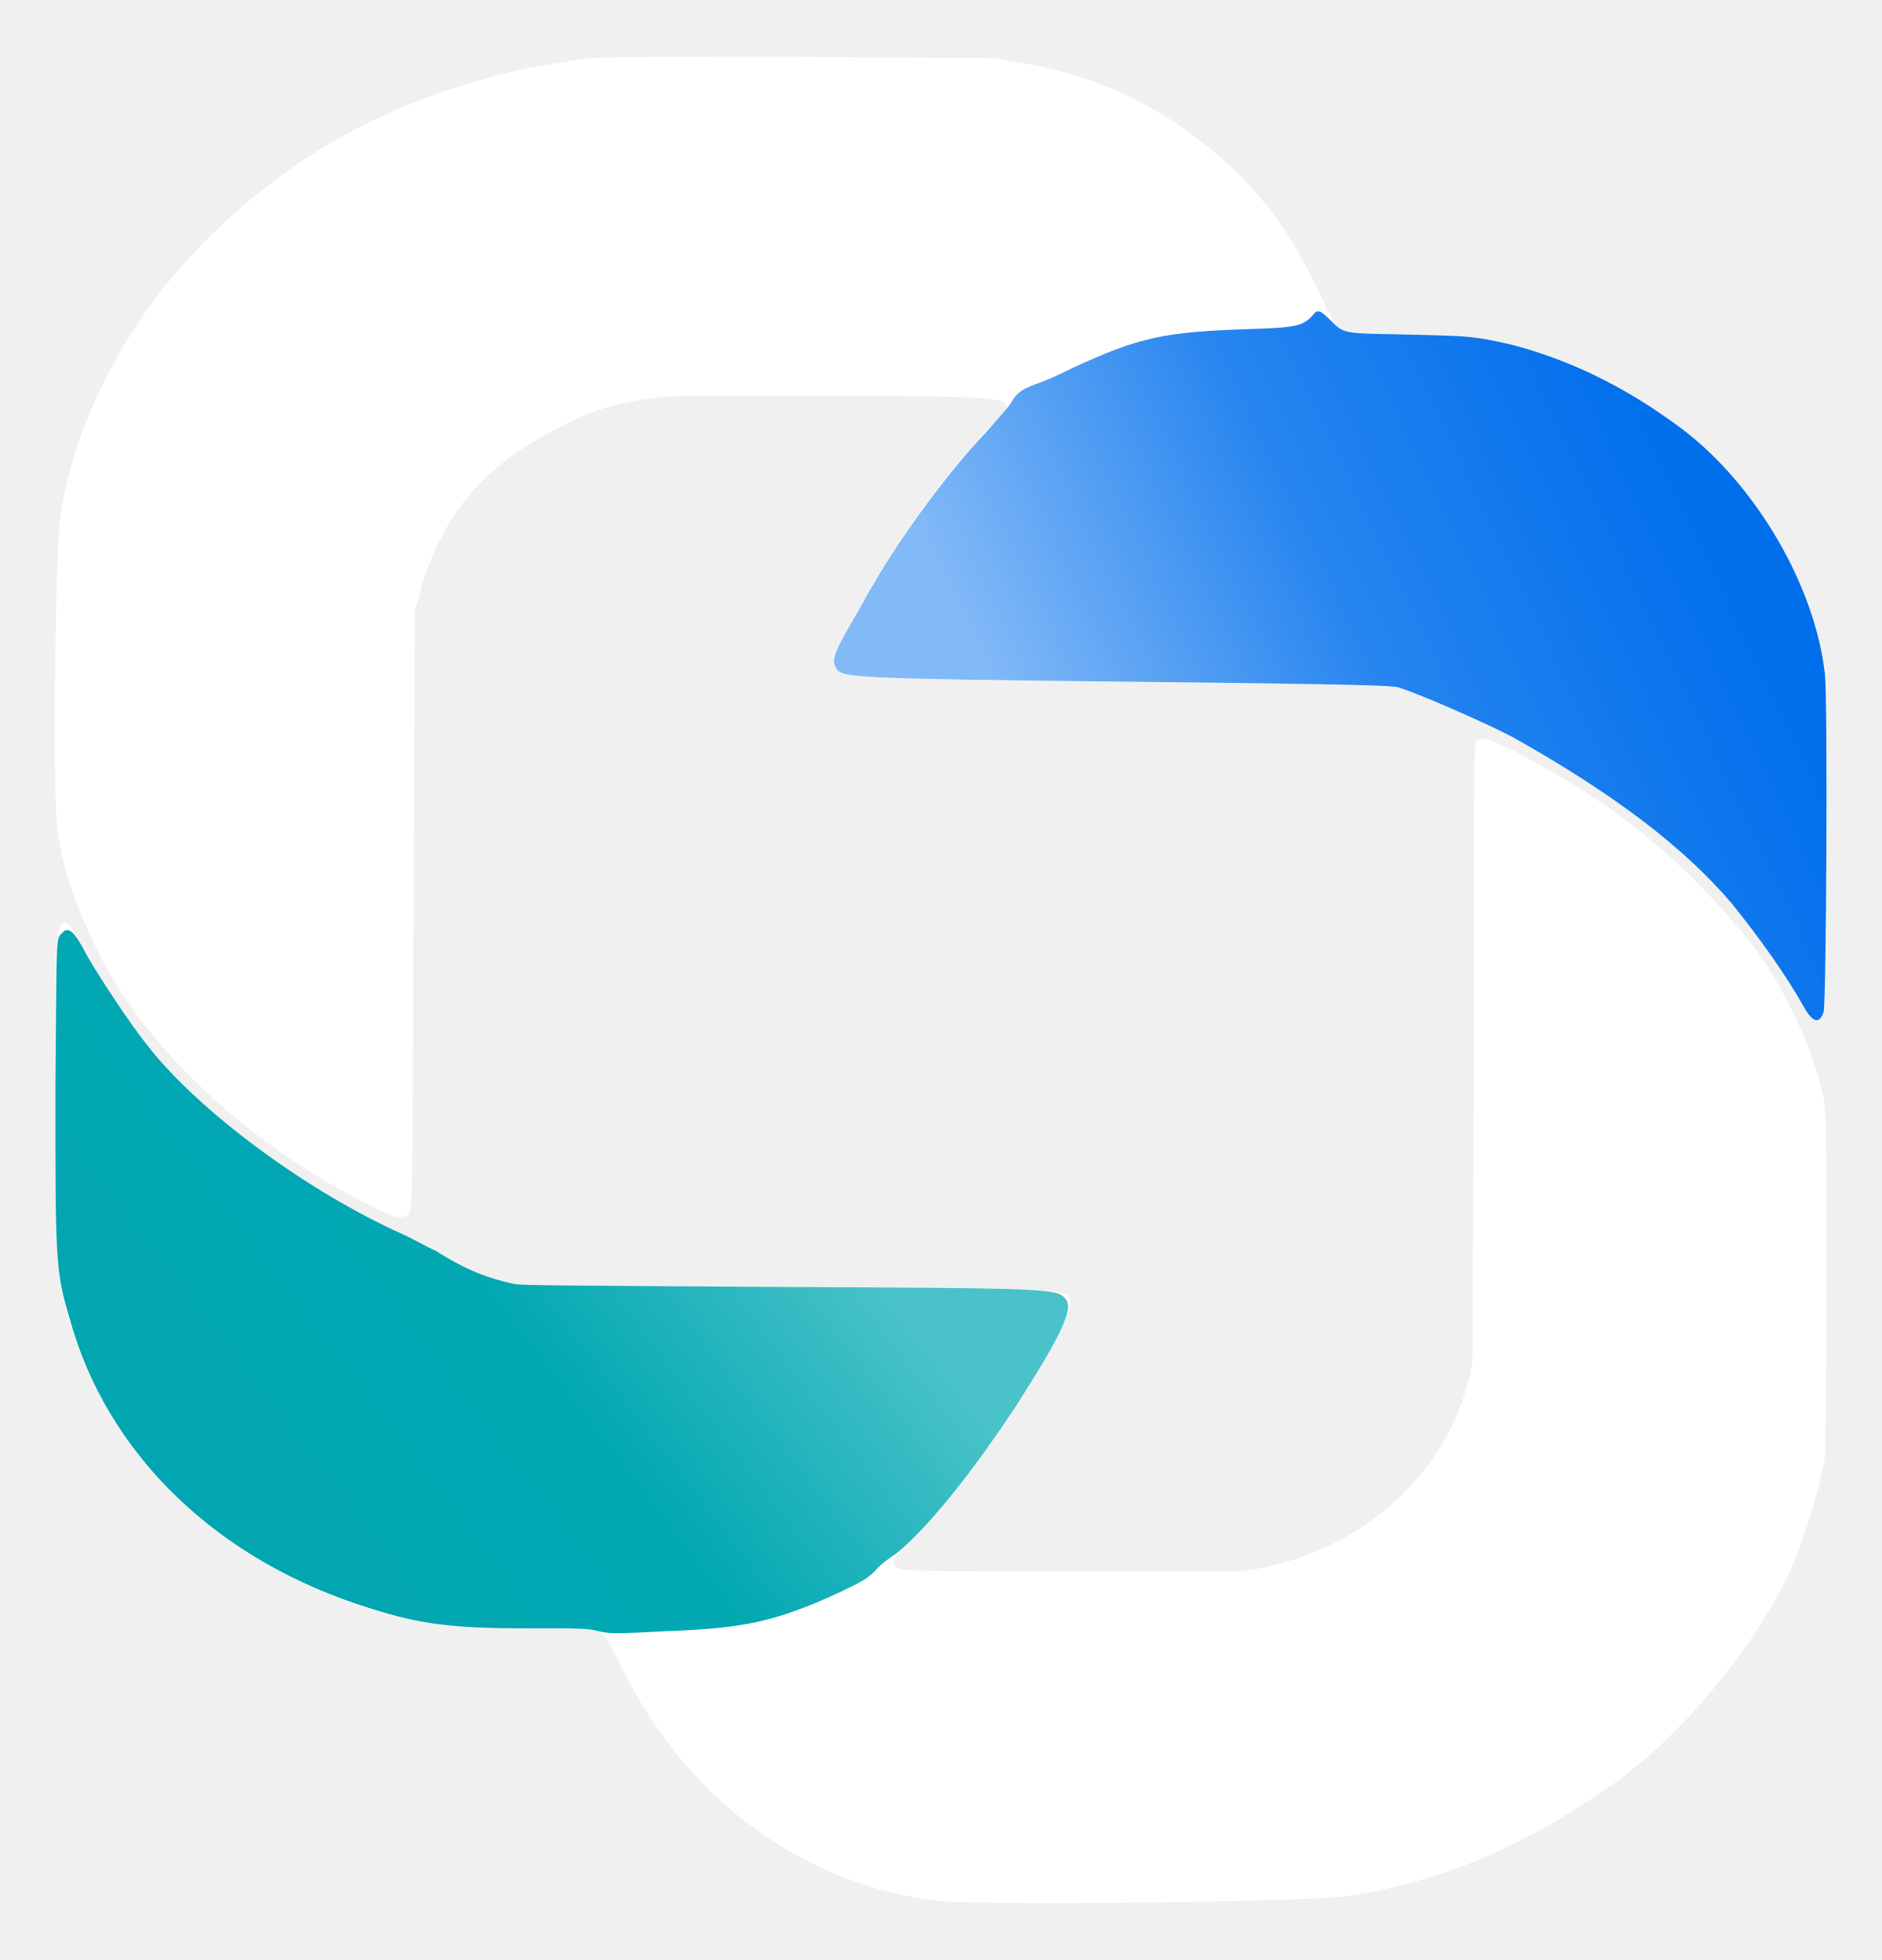
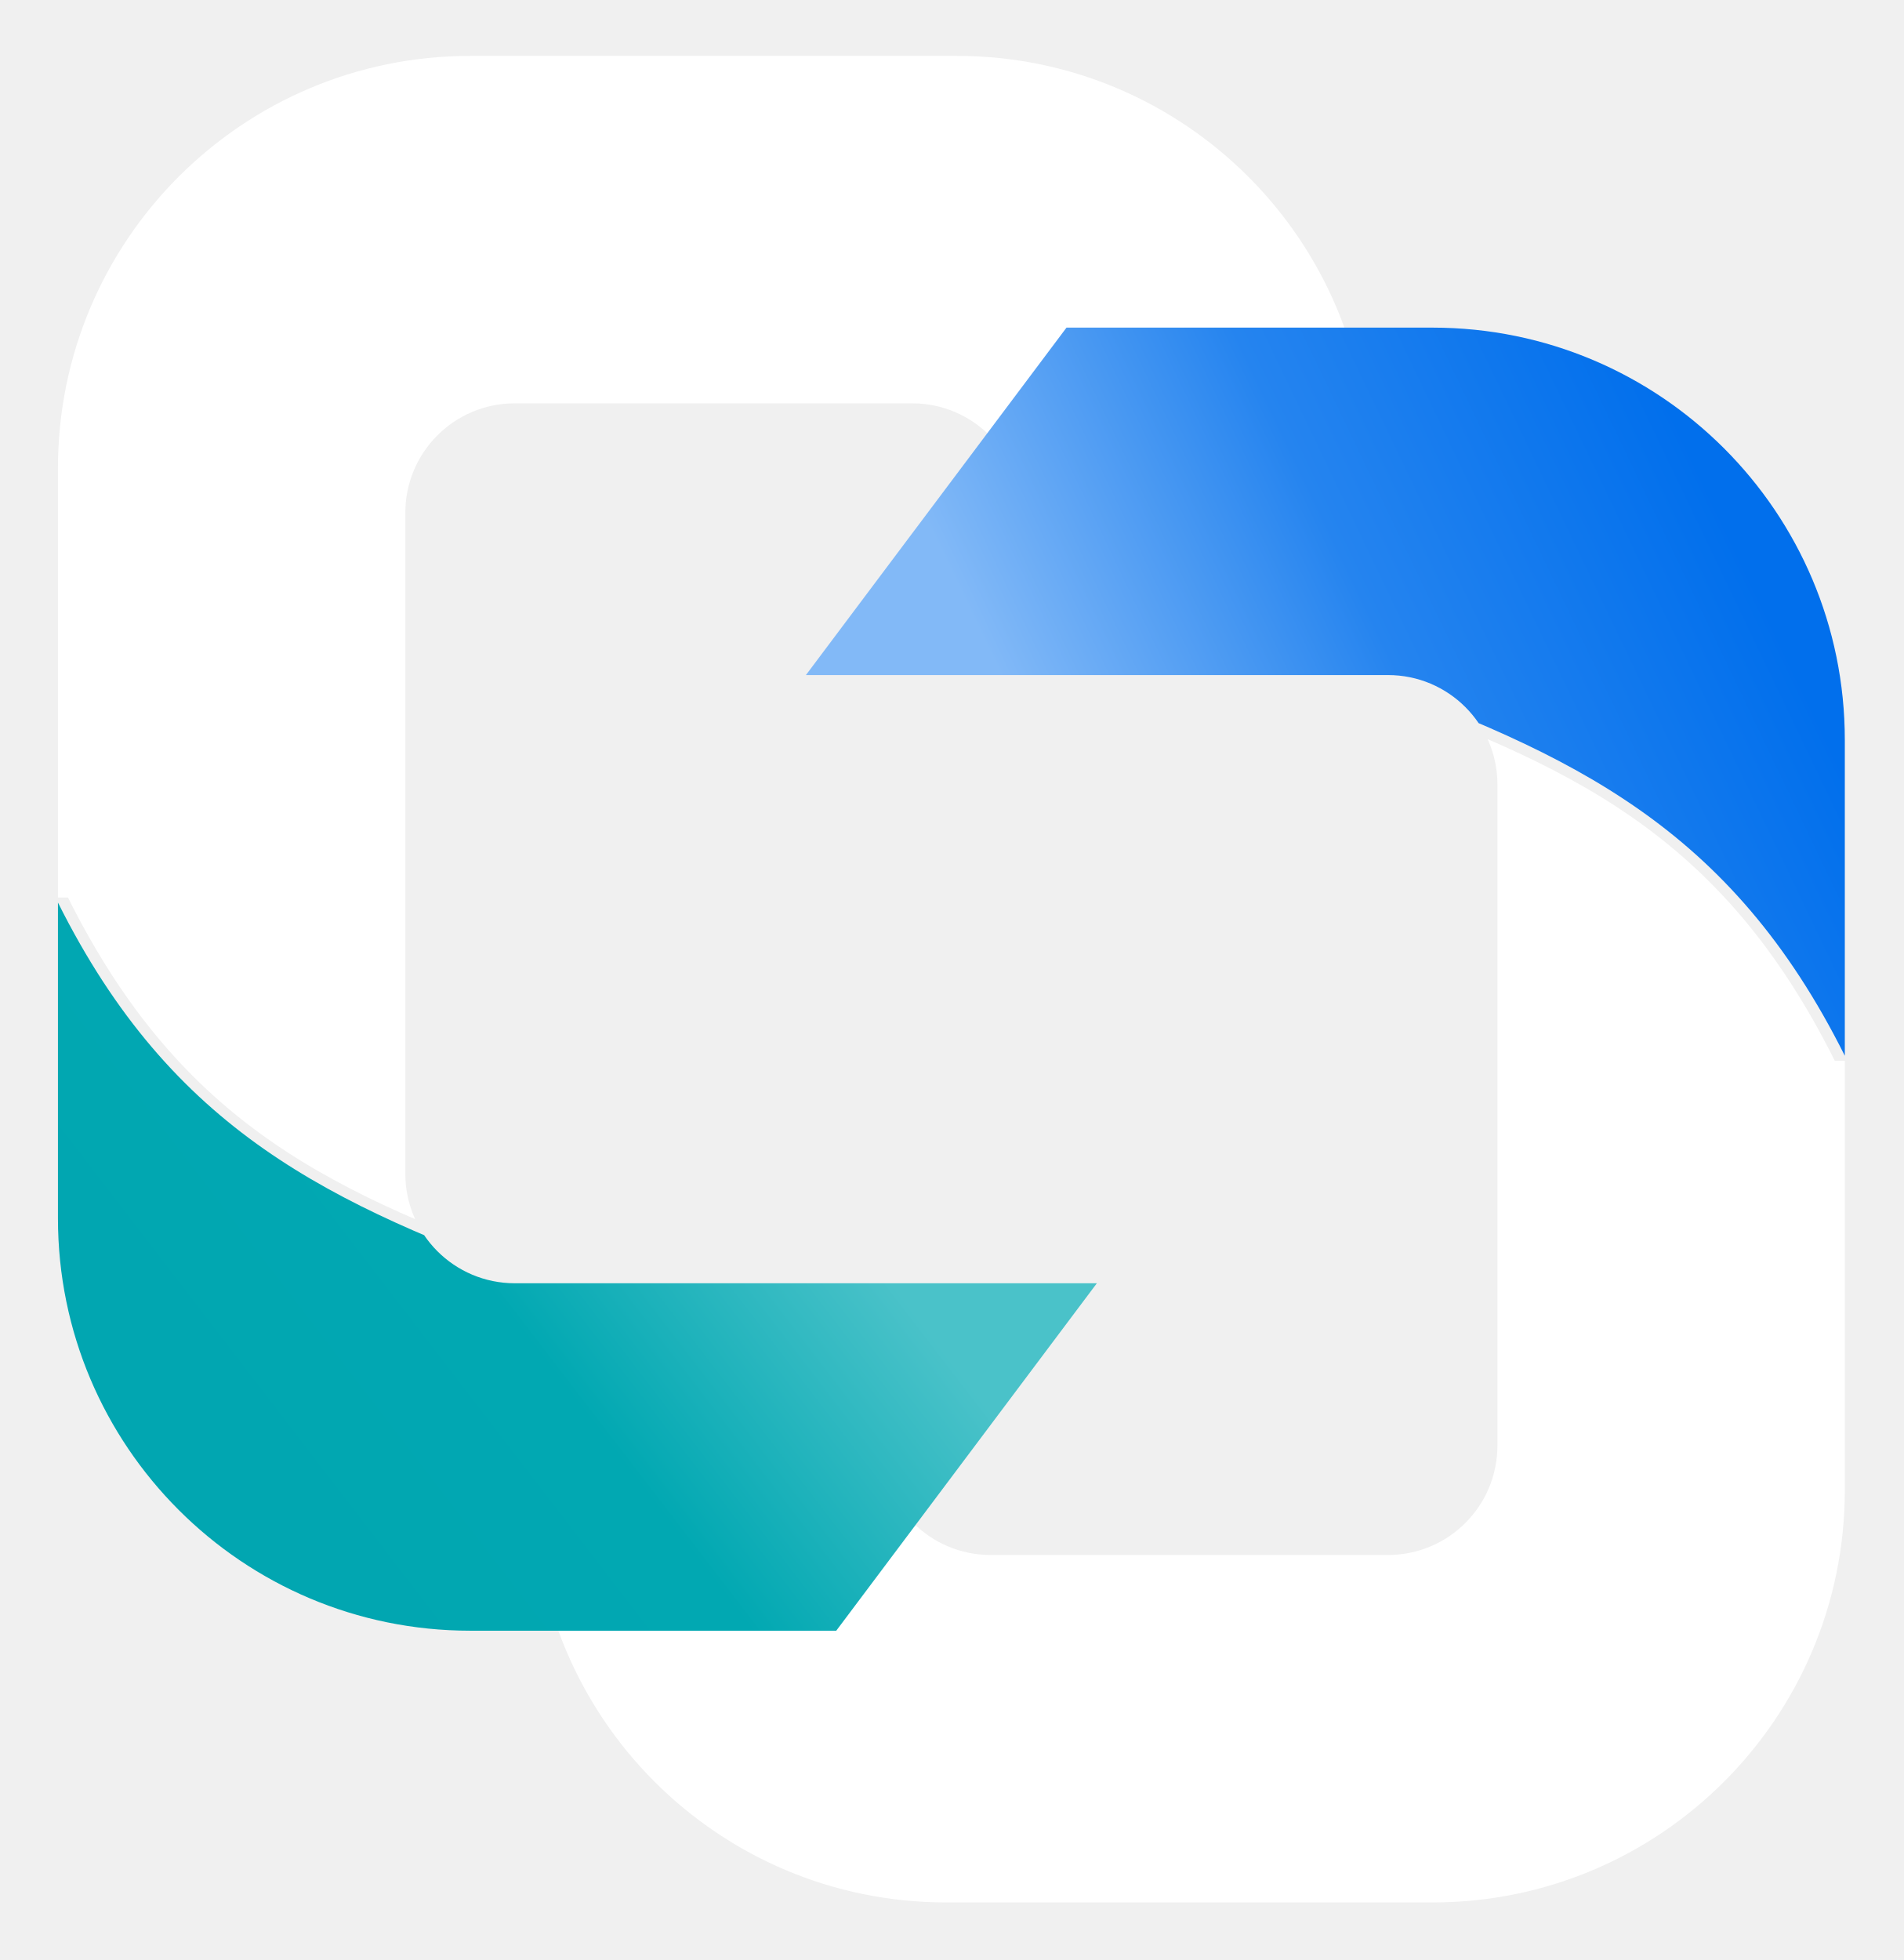
- <svg xmlns="http://www.w3.org/2000/svg" viewBox="53.76 270.01 169.47 176.22" width="169" height="176">
+ <svg xmlns="http://www.w3.org/2000/svg" viewBox="53.71 270.68 169.66 174.99" width="170" height="175">
  <g transform="">
    <defs>
-       <linearGradient id="i2" gradientUnits="userSpaceOnUse" x1="1309.8" y1="1207.3" x2="845.5" y2="985.0">
+       <clipPath id="st">
+         <path d="M49.72,351.26H58.72C68.91,371.66 82.97,378.19 102.5,385.25H184.79V425.27H49.72Z" />
+       </clipPath>
+       <clipPath id="sb">
+         <path d="M49.72,266.67H184.79V384.25H102.84C83.31,377.25 69.805,371.213 59.615,350.813H49.72Z" />
+       </clipPath>
+       <clipPath id="su">
+         <path d="M-40.28,176.67H374.79V615.27H-40.28V417.27H128.72L159.492,376.25H-40.28Z" />
+       </clipPath>
+       <linearGradient id="steal" gradientUnits="userSpaceOnUse" x1="125.1" y1="374.7" x2="79.4" y2="409.8">
+         <stop offset="0" stop-color="#4AC2C9" />
+         <stop offset="0.5" stop-color="#01A8B2" />
+         <stop offset="1" stop-color="#01A6B1" />
+       </linearGradient>
+       <linearGradient id="sblue" gradientUnits="userSpaceOnUse" x1="73.3" y1="407.1" x2="131.3" y2="379.3">
        <stop offset="0" stop-color="#016FEC" />
        <stop offset="0.5" stop-color="#2584EF" />
        <stop offset="1" stop-color="#82B9F7" />
      </linearGradient>
-       <linearGradient id="i3" gradientUnits="userSpaceOnUse" x1="681.1" y1="682.1" x2="315.5" y2="401.9">
-         <stop offset="0" stop-color="#4AC2C9" />
-         <stop offset="0.5" stop-color="#01A8B2" />
-         <stop offset="1" stop-color="#01A6B1" />
-       </linearGradient>
    </defs>
-     <g transform="translate(40,250) scale(0.125)">
-       <g transform="translate(0,1680) scale(1,-1)">
-         <path fill="#FFFFFF" d="M527 1478 c-6 -1 -17 -3 -25 -4 -32 -5 -81 -20 -115 -36 -72 -32 -141 -92 -181 -155 -27 -42 -45 -88 -52 -131 -4 -23 -6 -183 -3 -224 3 -29 12 -57 31 -95 35 -70 111 -139 196 -181 14 -7 19 -9 24 -7 6 3 5 -13 6 222 l1 214 3 11 c16 58 46 94 103 122 20 11 37 16 64 20 13 2 16 2 128 2 148 -1 140 1 112 -27 -25 -27 -62 -76 -79 -108 -4 -6 -10 -18 -15 -26 -15 -26 -16 -30 -12 -36 4 -6 14 -7 204 -9 185 -2 193 -3 200 -4 14 -4 64 -26 83 -36 73 -41 123 -79 158 -120 20 -25 38 -50 51 -73 7 -13 12 -14 15 -5 2 6 3 223 1 243 -7 64 -50 137 -103 177 -40 30 -81 50 -125 61 -26 6 -36 7 -72 7 -49 0 -50 0 -58 17 -24 51 -37 70 -64 98 -44 43 -95 70 -153 80 l-23 4 -145 1 c-139 0 -146 0 -155 -2z" />
+     <g clip-path="url(#sb)">
+       <path fill="#FFFFFF" d="M175.79,312.48H144.77V316.46A9.77,9.77 0 0 0 135,306.69H99.51A9.77,9.77 0 0 0 89.74,316.46V375.48A9.77,9.77 0 0 0 99.51,385.25H151.49L128.22,416.27H95.53A36.81,36.81 0 0 1 58.72,379.46V312.48A36.81,36.81 0 0 1 95.53,275.67H138.98A36.81,36.81 0 0 1 175.79,312.48Z" />
+     </g>
+     <g transform="rotate(180 138.5 358.1)">
+       <g clip-path="url(#sb)">
+         <path fill="#FFFFFF" d="M175.79,312.48H144.77V316.46A9.77,9.77 0 0 0 135,306.69H99.51A9.77,9.77 0 0 0 89.74,316.46V375.48A9.77,9.77 0 0 0 99.51,385.25H151.49L128.22,416.27H95.53A36.81,36.81 0 0 1 58.72,379.46V312.48A36.81,36.81 0 0 1 95.53,275.67H138.98A36.81,36.81 0 0 1 175.79,312.48Z" />
      </g>
-       <g transform="translate(0,1680) scale(1,-1)">
-         <path fill="#FFFFFF" d="M1174 988 c-2 -1 -2 -14 -2 -225 l-1 -223 -2 -11 c-18 -71 -76 -123 -152 -138 l-14 -2 -119 0 c-124 0 -125 0 -129 4 -3 2 -1 6 8 15 30 30 52 59 79 101 29 44 42 69 39 76 -4 8 -8 8 -219 9 -152 1 -174 1 -181 2 -19 4 -35 10 -57 24 -7 3 -17 9 -24 12 -69 31 -146 88 -183 135 -14 17 -37 52 -46 69 -12 25 -18 27 -20 6 -2 -15 -1 -208 1 -226 3 -36 11 -61 27 -94 40 -82 127 -146 227 -168 25 -5 27 -5 82 -6 54 -1 53 0 58 -6 1 -1 7 -12 13 -24 45 -92 129 -154 224 -166 27 -4 272 -1 297 3 66 10 122 33 184 75 53 35 110 102 137 162 9 20 21 60 24 80 1 12 2 235 0 251 -4 34 -30 90 -56 122 -43 52 -85 88 -139 119 -40 23 -51 27 -56 24z" />
-       </g>
-       <g transform="translate(0,1680) scale(1,-1)">
-         <path fill="url(#i2)" d="M1056 1294 c-7 -8 -13 -9 -44 -10 -64 -2 -81 -6 -129 -28 -8 -4 -19 -9 -22 -10 -14 -5 -18 -7 -23 -16 -2 -3 -10 -12 -18 -21 -26 -27 -62 -76 -80 -108 -4 -6 -10 -18 -15 -26 -15 -26 -16 -30 -12 -36 4 -6 14 -7 204 -9 185 -2 193 -3 200 -4 14 -4 64 -26 83 -36 73 -41 123 -79 158 -120 20 -25 38 -50 51 -73 7 -13 12 -14 15 -5 2 6 3 223 1 243 -7 64 -50 137 -103 177 -40 30 -81 50 -124 61 -27 6 -30 6 -74 7 -47 1 -45 0 -56 11 -7 7 -9 7 -12 3z" />
-       </g>
-       <g transform="translate(0,1680) scale(1,-1)">
-         <path fill="url(#i3)" d="M155 849 c-5 -4 -4 -3 -5 -111 0 -124 0 -132 10 -166 27 -99 107 -176 218 -210 35 -11 57 -14 113 -14 36 0 43 0 50 -2 9 -2 12 -2 50 0 55 2 78 7 122 27 19 9 23 11 30 19 2 2 8 7 13 10 22 18 53 56 86 106 32 50 42 70 36 77 -6 8 -9 8 -216 9 -152 1 -174 1 -181 2 -19 4 -35 10 -57 24 -7 3 -17 9 -24 12 -69 31 -146 88 -183 135 -13 16 -36 51 -45 67 -8 16 -13 20 -17 15z" />
+     </g>
+     <g clip-path="url(#st)">
+       <path fill="url(#steal)" d="M175.79,312.48H144.77V316.46A9.77,9.77 0 0 0 135,306.69H99.51A9.77,9.77 0 0 0 89.74,316.46V375.48A9.77,9.77 0 0 0 99.51,385.25H151.49L128.22,416.27H95.53A36.81,36.81 0 0 1 58.72,379.46V312.48A36.81,36.81 0 0 1 95.53,275.67H138.98A36.81,36.81 0 0 1 175.79,312.48Z" />
+     </g>
+     <g transform="rotate(180 138.5 358.1)">
+       <g clip-path="url(#st)">
+         <path fill="url(#sblue)" d="M175.79,312.48H144.77V316.46A9.77,9.77 0 0 0 135,306.69H99.51A9.77,9.77 0 0 0 89.74,316.46V375.48A9.77,9.77 0 0 0 99.51,385.25H151.49L128.22,416.27H95.53A36.81,36.81 0 0 1 58.72,379.46V312.48A36.81,36.81 0 0 1 95.53,275.67H138.98A36.81,36.81 0 0 1 175.79,312.48Z" />
      </g>
    </g>
  </g>
</svg>
